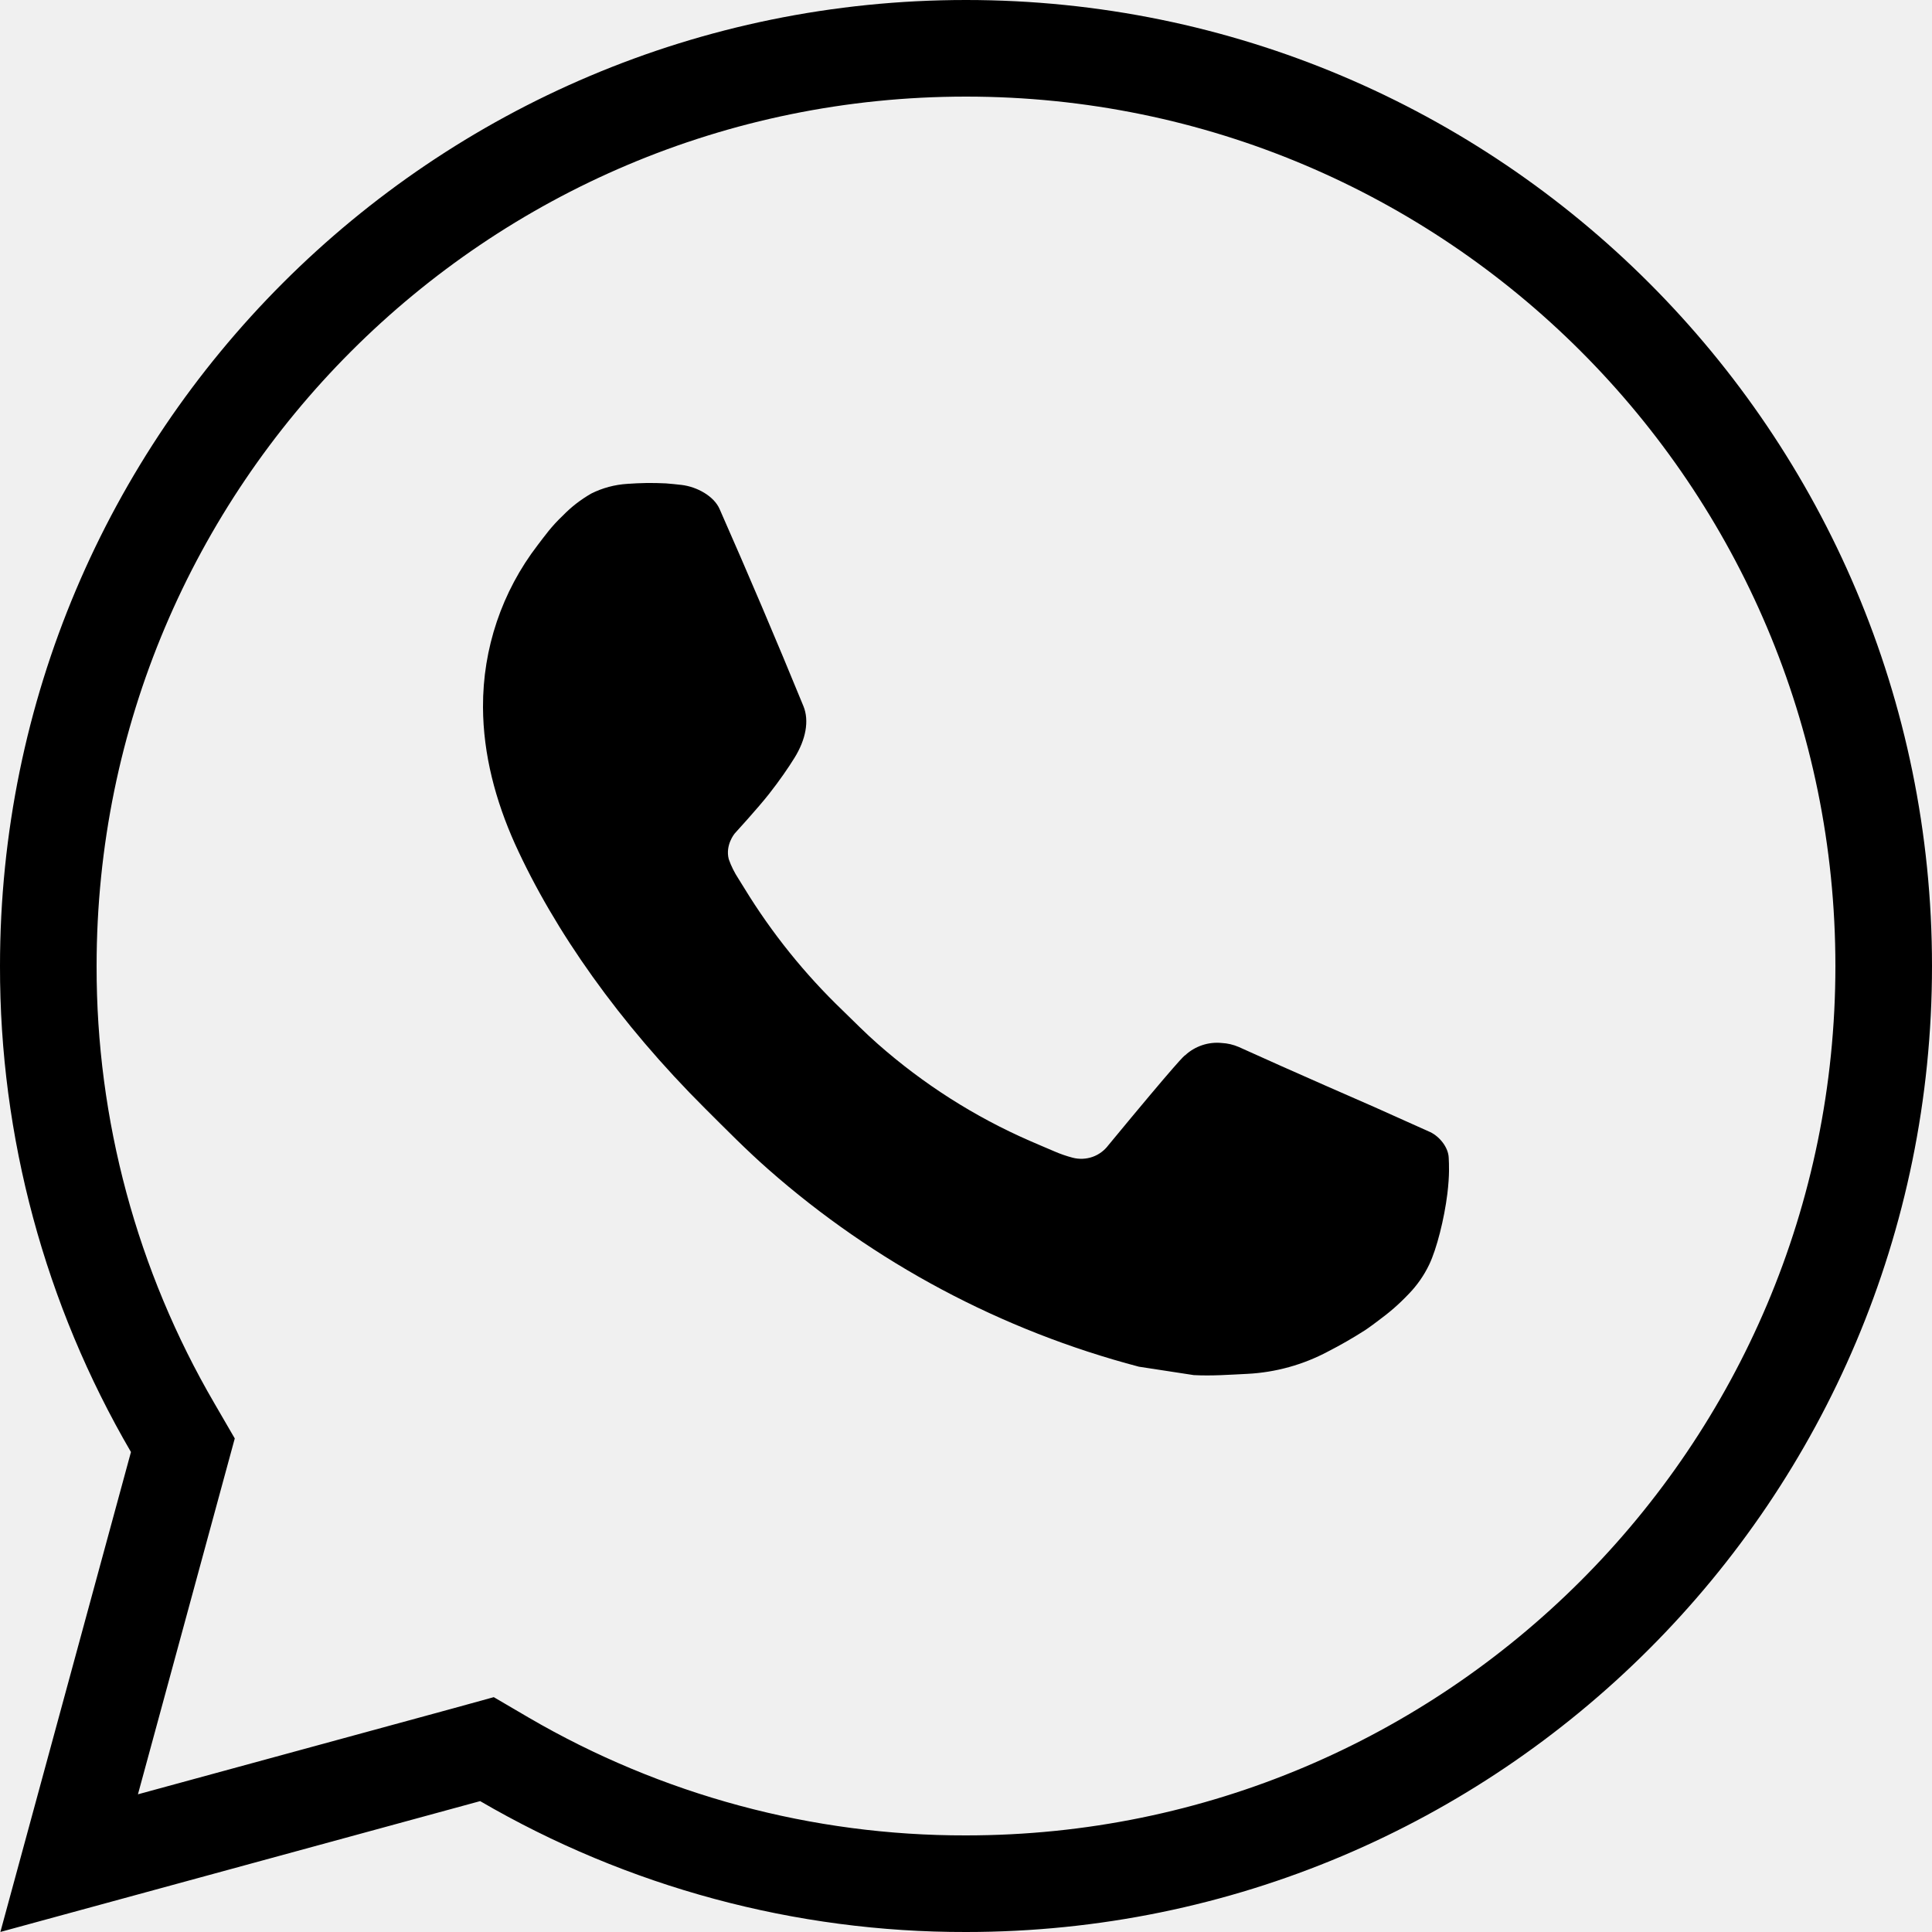
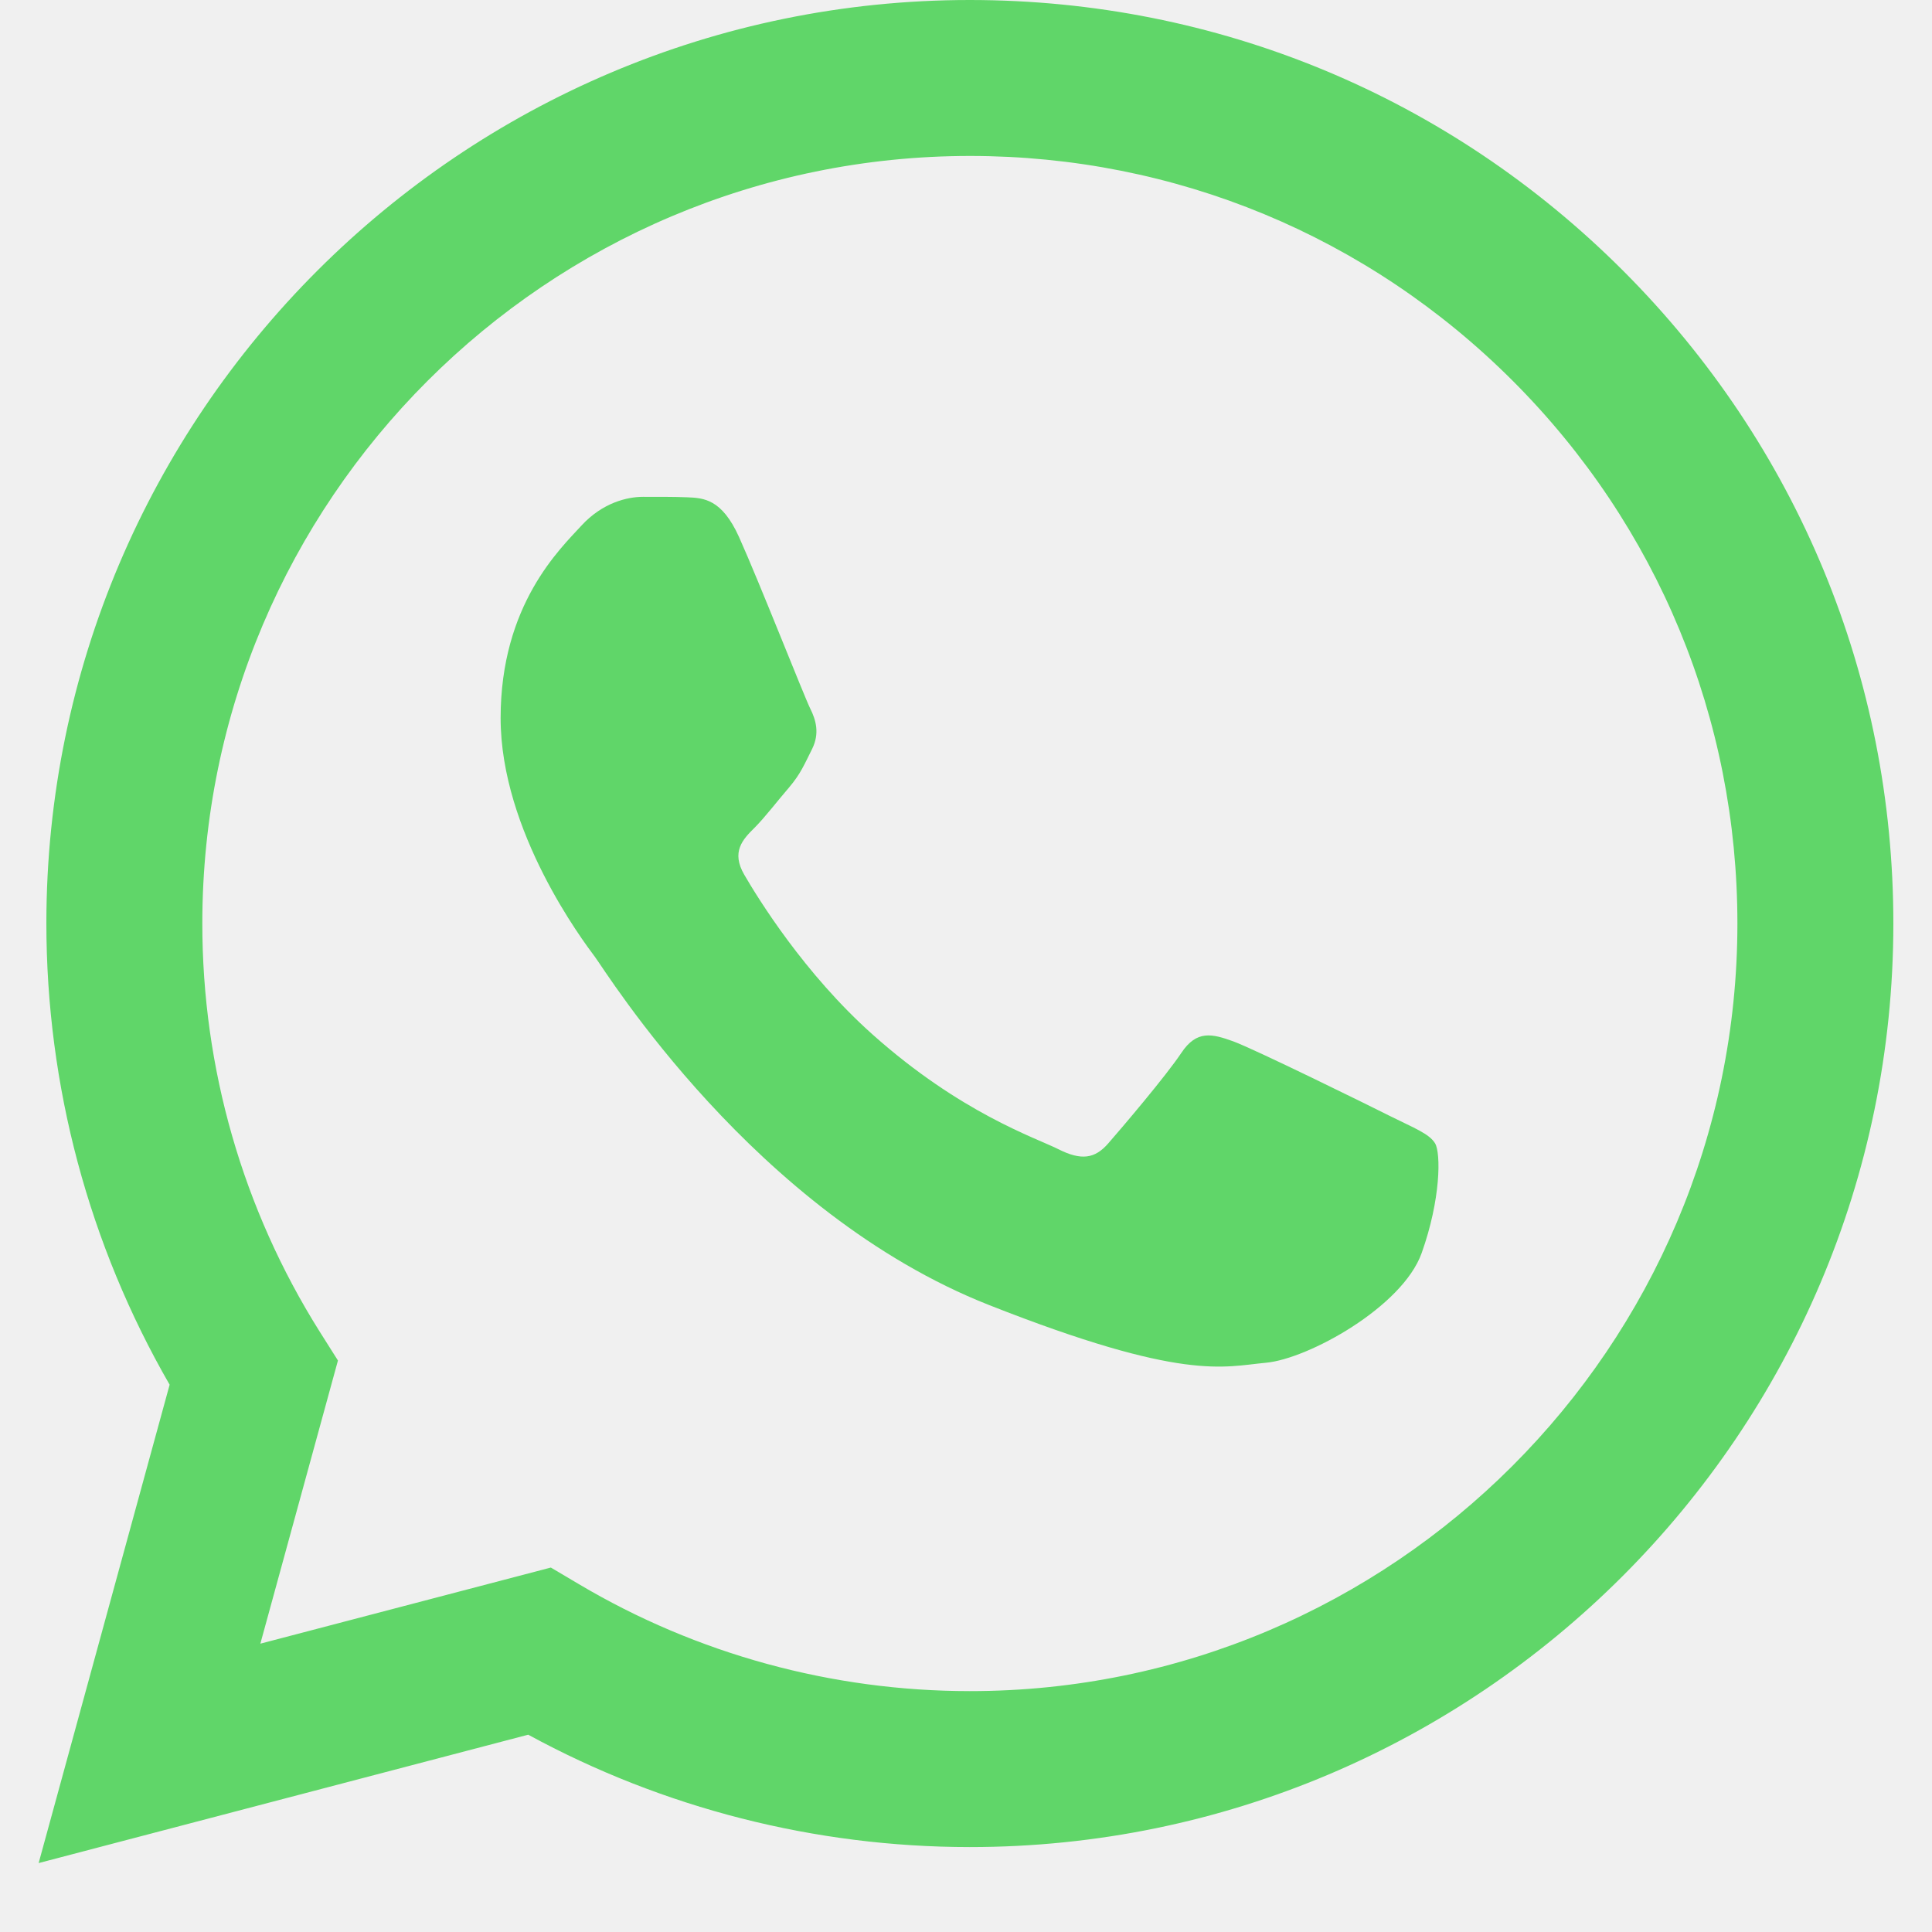
- <svg xmlns="http://www.w3.org/2000/svg" width="20" height="20" viewBox="0 0 20 20" fill="none">
-   <path d="M10 19.5H9.999C8.321 19.503 6.672 19.058 5.222 18.213L5.041 18.107L4.838 18.163L0.716 19.287L1.838 15.163L1.893 14.961L1.788 14.78C0.942 13.33 0.497 11.68 0.5 10.001V10C0.5 4.753 4.753 0.5 10 0.5C15.247 0.5 19.5 4.753 19.5 10C19.5 15.247 15.247 19.5 10 19.5Z" stroke="black" />
-   <path d="M6.693 5.001L6.493 5.009C6.364 5.017 6.237 5.051 6.121 5.109C6.013 5.171 5.914 5.247 5.827 5.337C5.707 5.45 5.639 5.548 5.566 5.643C5.196 6.124 4.997 6.714 5 7.321C5.002 7.811 5.13 8.288 5.33 8.734C5.739 9.636 6.412 10.591 7.3 11.476C7.514 11.689 7.724 11.903 7.95 12.102C9.053 13.074 10.368 13.774 11.79 14.148L12.358 14.235C12.543 14.245 12.728 14.231 12.914 14.222C13.205 14.207 13.49 14.128 13.747 13.991C13.878 13.924 14.006 13.85 14.13 13.771C14.13 13.771 14.173 13.743 14.255 13.681C14.39 13.581 14.473 13.51 14.585 13.393C14.668 13.307 14.74 13.206 14.795 13.091C14.873 12.928 14.951 12.617 14.983 12.358C15.007 12.16 15 12.052 14.997 11.985C14.993 11.878 14.904 11.767 14.807 11.72L14.225 11.459C14.225 11.459 13.355 11.08 12.823 10.838C12.767 10.814 12.708 10.8 12.647 10.797C12.579 10.79 12.509 10.798 12.444 10.82C12.379 10.842 12.319 10.877 12.269 10.924C12.264 10.922 12.197 10.979 11.474 11.855C11.432 11.911 11.375 11.953 11.31 11.976C11.244 11.999 11.173 12.002 11.106 11.985C11.041 11.968 10.977 11.946 10.915 11.919C10.791 11.867 10.748 11.847 10.663 11.811C10.089 11.561 9.558 11.222 9.088 10.808C8.962 10.698 8.845 10.578 8.725 10.462C8.332 10.085 7.989 9.659 7.705 9.194L7.646 9.099C7.604 9.035 7.569 8.966 7.544 8.894C7.506 8.747 7.605 8.629 7.605 8.629C7.605 8.629 7.848 8.363 7.961 8.219C8.071 8.079 8.164 7.943 8.224 7.846C8.342 7.656 8.379 7.461 8.317 7.31C8.037 6.626 7.747 5.945 7.449 5.269C7.39 5.135 7.215 5.039 7.056 5.02C7.002 5.014 6.948 5.008 6.894 5.004C6.76 4.997 6.625 4.999 6.491 5.008L6.693 5.001Z" fill="black" />
+ <svg xmlns="http://www.w3.org/2000/svg" width="25" height="25" viewBox="0 0 25 25" fill="none">
+   <g clip-path="url(#clip0_72_109)">
+     <path d="M0.6 11.945C0.6 14.051 1.15 16.106 2.195 17.918L0.5 24.108L6.835 22.447C8.58 23.398 10.545 23.9 12.545 23.901H12.55C19.136 23.901 24.497 18.541 24.5 11.955C24.501 8.763 23.259 5.761 21.003 3.503C18.747 1.246 15.747 0.001 12.55 0C5.963 0 0.603 5.359 0.6 11.945ZM4.373 17.605L4.136 17.23C3.142 15.649 2.617 13.822 2.618 11.946C2.62 6.471 7.075 2.018 12.554 2.018C15.207 2.019 17.701 3.053 19.576 4.929C21.451 6.806 22.483 9.301 22.482 11.954C22.48 17.429 18.024 21.883 12.55 21.883H12.546C10.764 21.882 9.016 21.404 7.491 20.499L7.128 20.284L3.369 21.269L4.373 17.605Z" fill="#60D669" />
+     <path d="M9.564 6.951C9.34 6.454 9.104 6.444 8.892 6.435C8.718 6.428 8.518 6.429 8.32 6.429C8.12 6.429 7.797 6.503 7.523 6.802C7.25 7.101 6.478 7.823 6.478 9.292C6.478 10.761 7.548 12.181 7.697 12.38C7.847 12.579 9.763 15.69 12.798 16.887C15.32 17.882 15.833 17.684 16.381 17.634C16.928 17.584 18.147 16.912 18.396 16.215C18.645 15.518 18.645 14.92 18.57 14.795C18.496 14.671 18.297 14.596 17.998 14.447C17.7 14.297 16.232 13.575 15.958 13.475C15.684 13.376 15.485 13.326 15.286 13.625C15.087 13.924 14.515 14.596 14.341 14.795C14.167 14.995 13.992 15.02 13.694 14.87C13.395 14.72 12.434 14.405 11.293 13.388C10.405 12.597 9.806 11.62 9.632 11.321C9.457 11.022 9.613 10.86 9.763 10.712C9.897 10.578 10.061 10.363 10.211 10.189C10.36 10.014 10.409 9.89 10.509 9.691C10.608 9.491 10.559 9.317 10.484 9.168C10.409 9.018 9.829 7.542 9.564 6.951Z" fill="#60D669" />
+   </g>
+   <defs>
+     <clipPath id="clip0_72_109">
+       <rect width="24" height="24.188" fill="white" transform="translate(0.5)" />
+     </clipPath>
+   </defs>
</svg>
